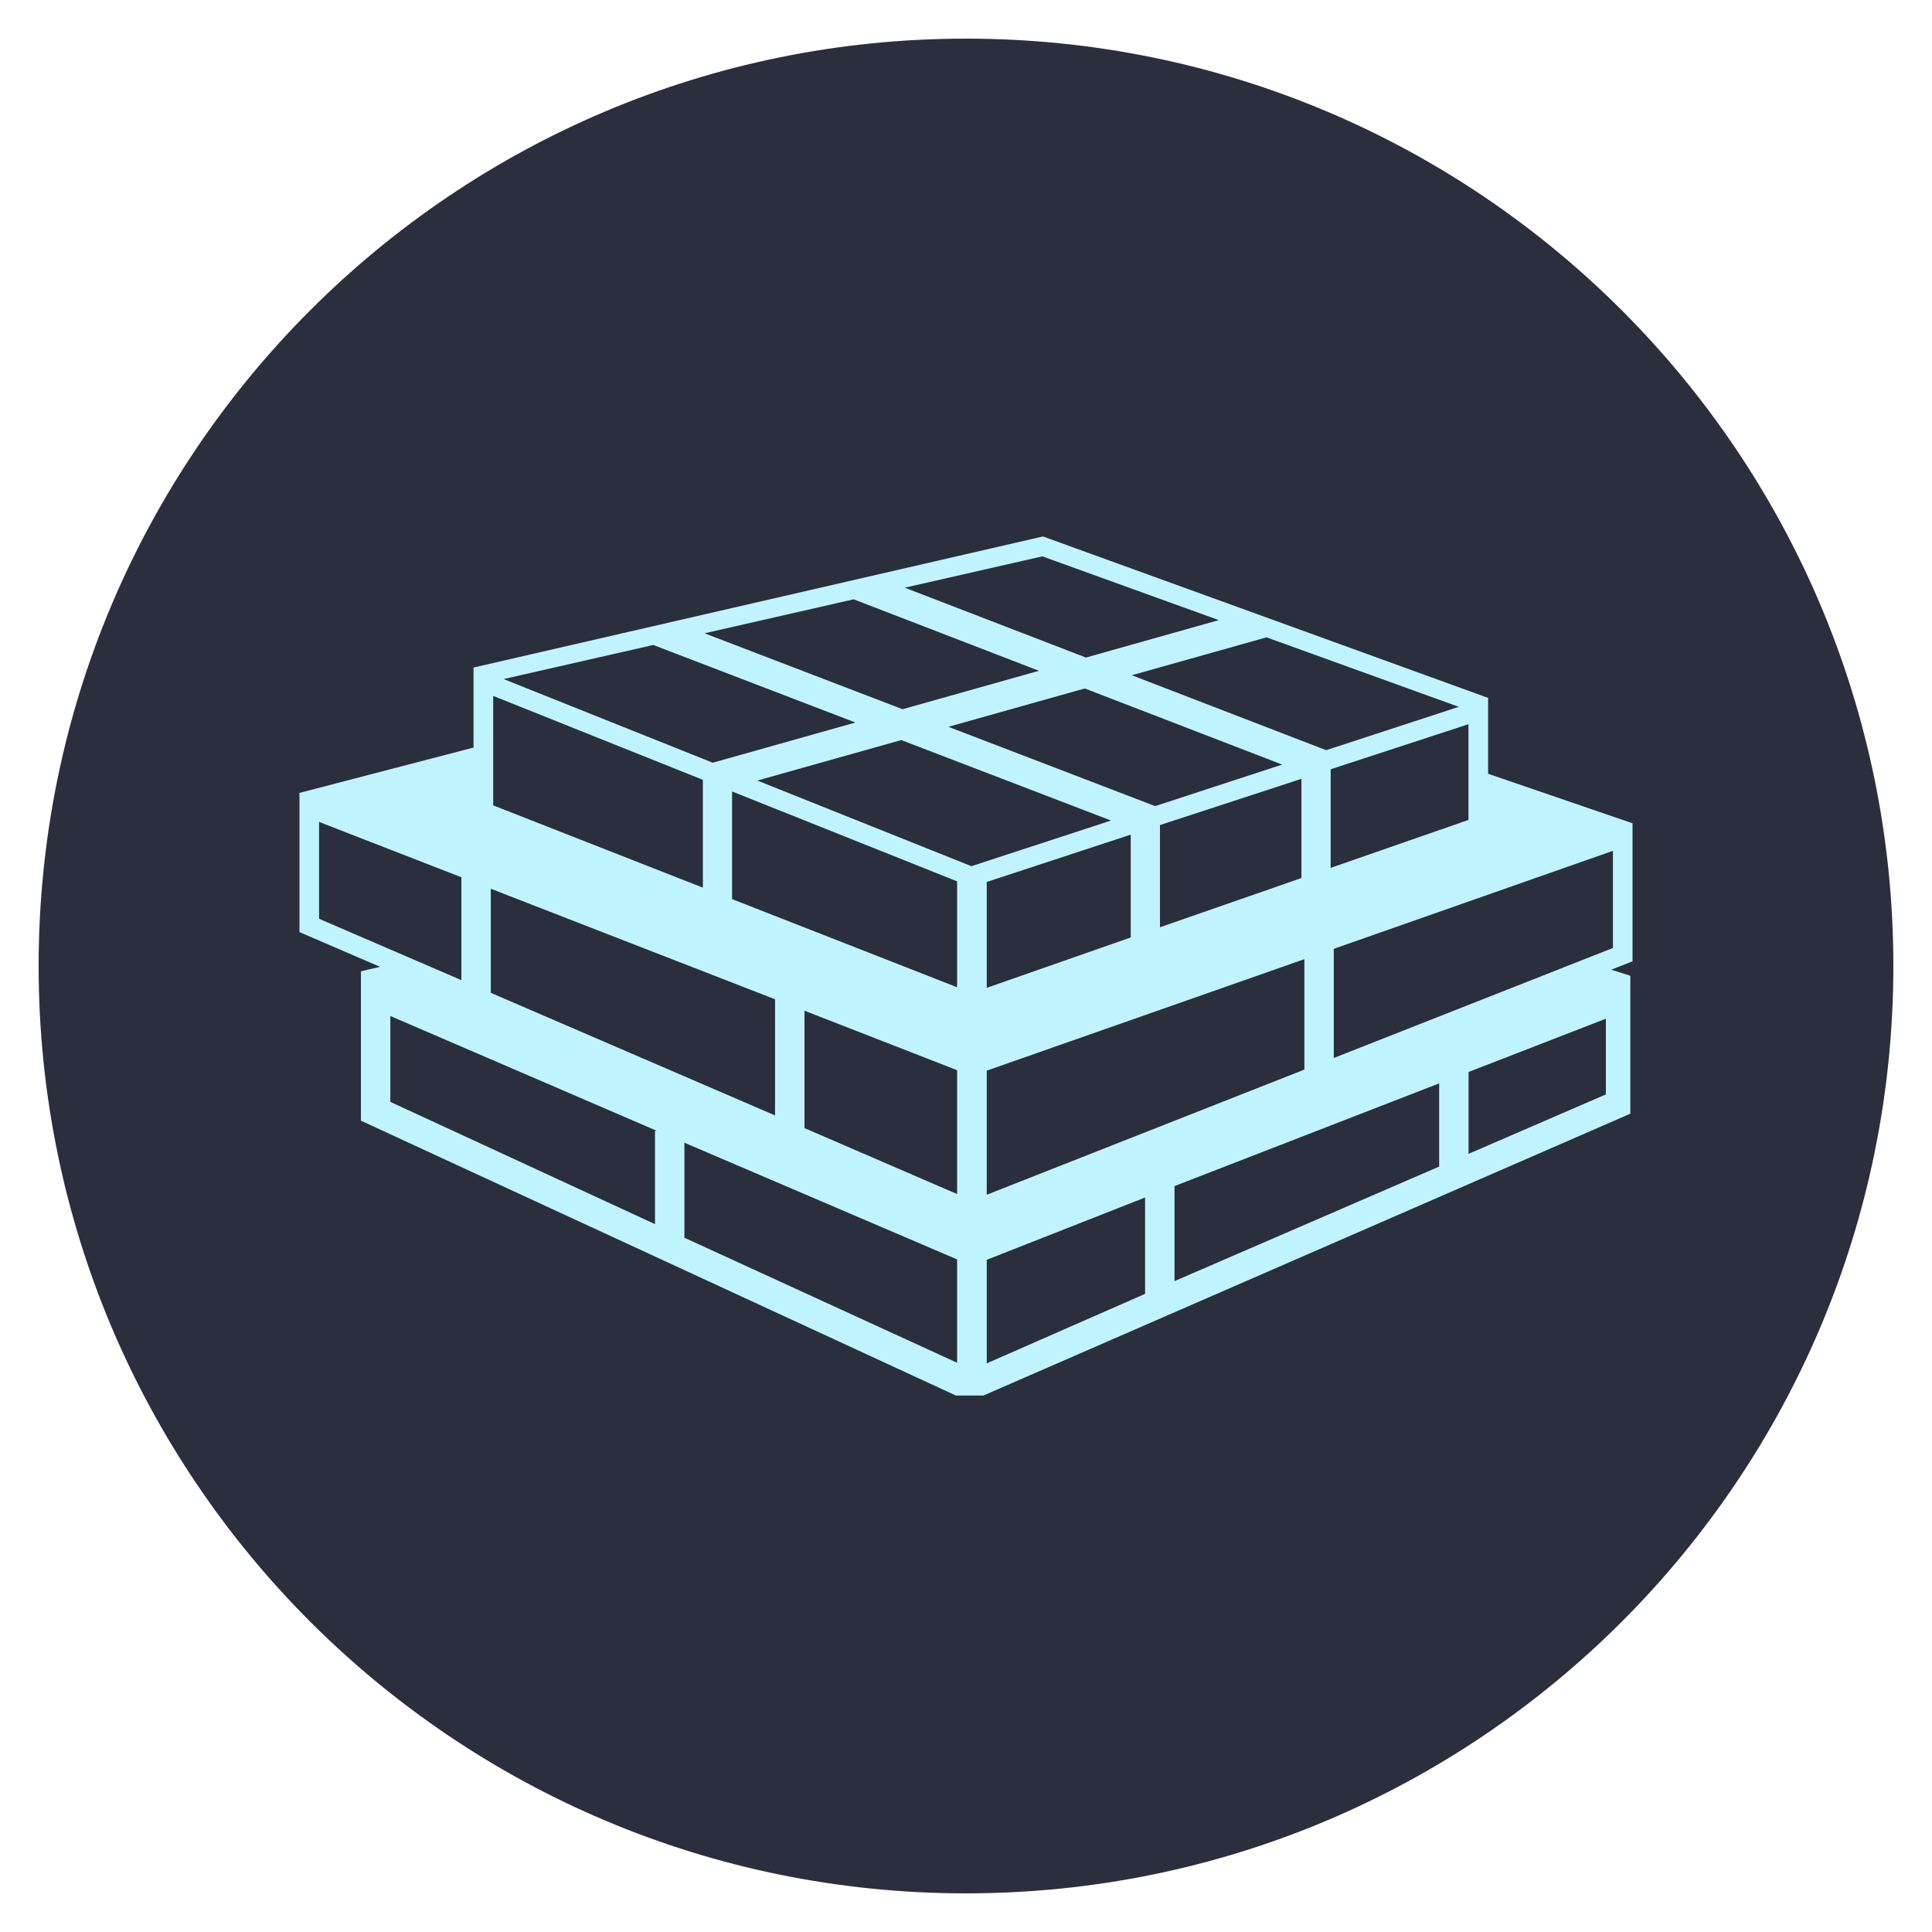
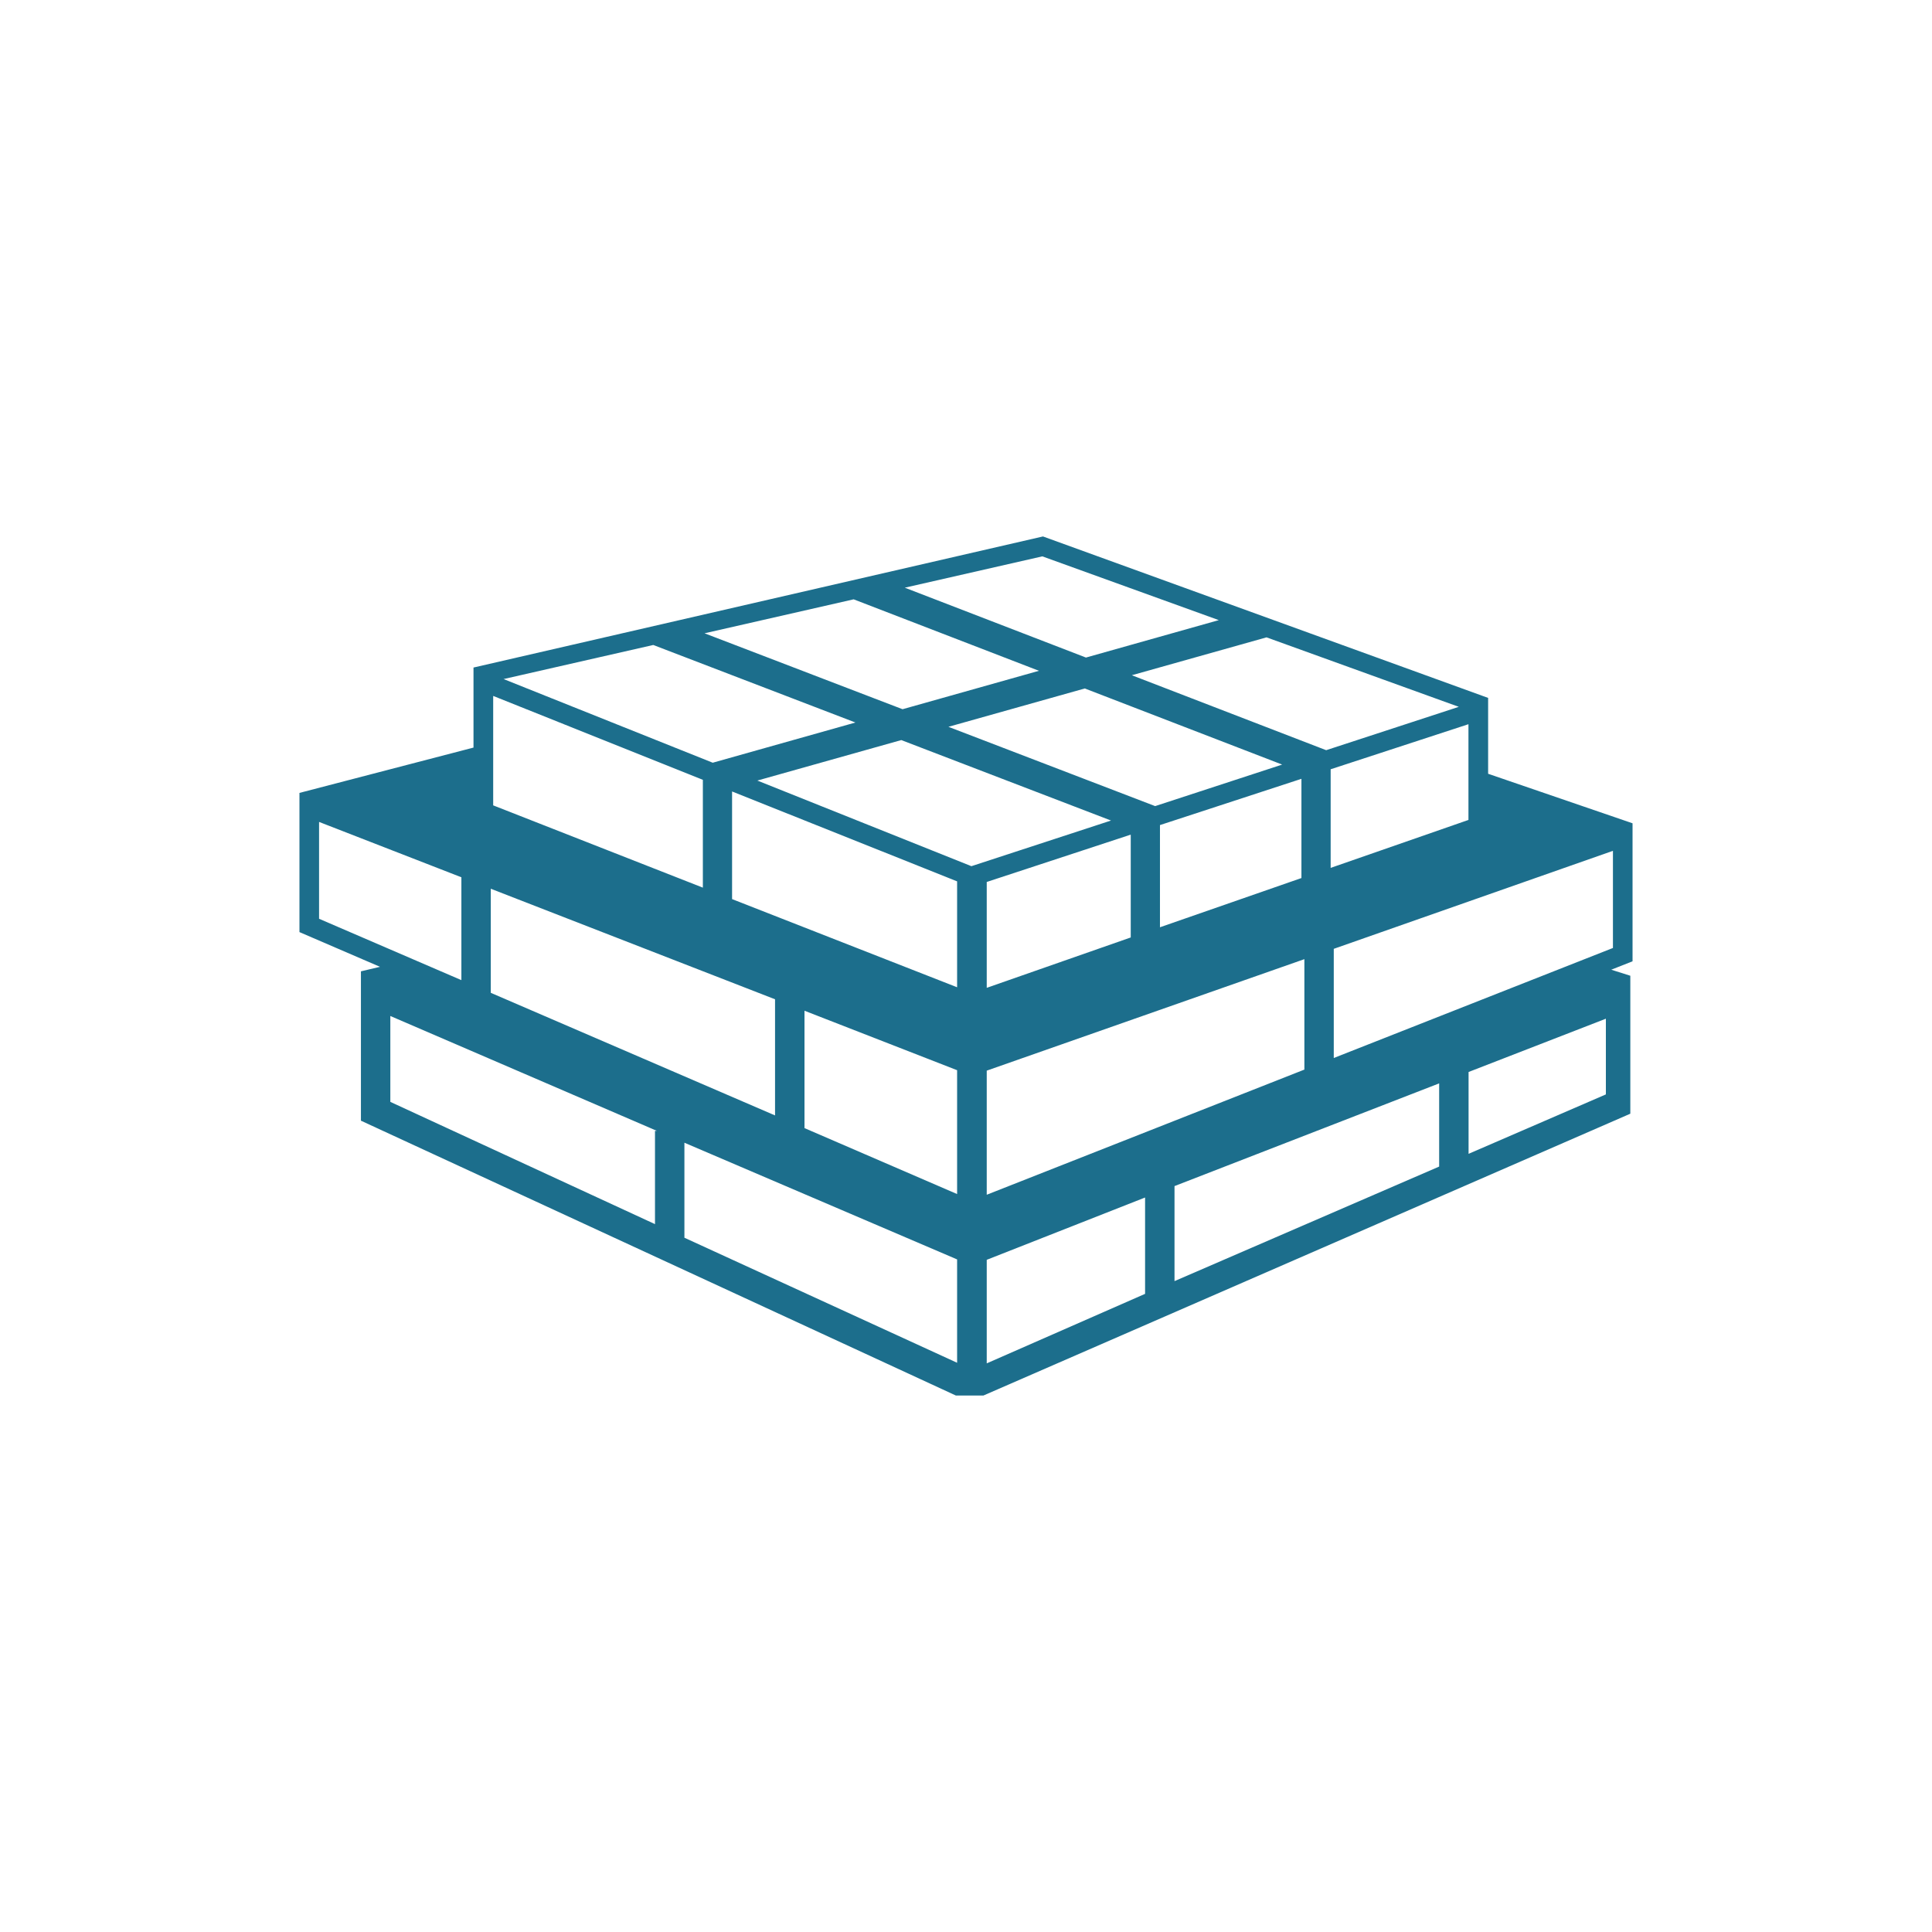
<svg xmlns="http://www.w3.org/2000/svg" width="1200" height="1200" viewBox="0 0 1200 1200">
  <g>
-     <circle stroke="none" fill="#2b2e3c" r="48%" cx="50%" cy="50%" />
-     <g transform="translate(600 600) scale(0.69 0.69) rotate(0) translate(-600 -600)" style="fill:#bff4ff">
-       <svg fill="#bff4ff" version="1.1" x="0px" y="0px" viewBox="0 0 90 58" enable-background="new 0 0 90 58" xml:space="preserve">
+     <g transform="translate(600 600) scale(0.69 0.69) rotate(0) translate(-600 -600)" style="fill:#1C6E8C">
+       <svg fill="#1C6E8C" version="1.1" x="0px" y="0px" viewBox="0 0 90 58" enable-background="new 0 0 90 58" xml:space="preserve">
        <g>
          <g>
            <path d="M90,19.365l-9.75-3.343V10.9L50.197,0L11.75,8.85v5.404L0,17.314v9.397l5.438,2.344L4.15,29.36v10.083L44.319,58h1.854    L89.85,38.972v-9.314l-1.287-0.408L90,28.683V19.365z M67.845,28.538v7.456L46.4,44.443v-8.378L67.845,28.538z M32.108,31.247    v7.841l-19.191-8.277v-7.027L32.108,31.247z M57.77,18.205l-13.957-5.353l9.207-2.589l13.324,5.139L57.77,18.205z M67.646,16.363    v6.699l-9.551,3.323v-6.899L67.646,16.363z M54.791,19.179l-9.427,3.082L30.913,16.48l9.717-2.733L54.791,19.179z M56.122,20.131    v6.942L46.4,30.474v-7.147L56.122,20.131z M44.4,23.286v7.15l-15.193-5.952v-7.267L44.4,23.286z M78.922,19.139l-9.303,3.237    v-6.658l9.303-3.042V19.139z M78.271,11.503l-8.955,2.927L56.195,9.37l9.094-2.558L78.271,11.503z M50.153,1.344l11.914,4.305    l-8.969,2.527L40.868,3.459L50.153,1.344z M37.415,4.245L49.926,9.07l-9.209,2.594L27.348,6.538L37.415,4.245z M23.886,7.327    l13.649,5.235l-9.634,2.714L13.78,9.628L23.886,7.327z M13.079,10.767l14.156,5.663v7.28l-14.156-5.555V10.767z M1.324,25.811    v-6.538l9.608,3.737v6.944L1.324,25.811z M24.003,40.132v6.295L6.135,38.173v-5.798l18,7.757H24.003z M44.4,55.787l-18.411-8.442    v-6.414L44.4,48.809V55.787z M44.4,44.397l-10.304-4.453v-7.924L44.4,36.035V44.397z M57.091,51.134L46.4,55.827v-6.991    l10.69-4.206V51.134z M76.944,42.541l-17.867,7.734v-6.416l17.867-6.934V42.541z M88.2,37.669l-9.27,4.012v-5.525l9.27-3.598    V37.669z M88.677,27.783l-18.848,7.428v-7.37l18.848-6.617V27.783z" />
          </g>
        </g>
      </svg>
    </g>
  </g>
</svg>
